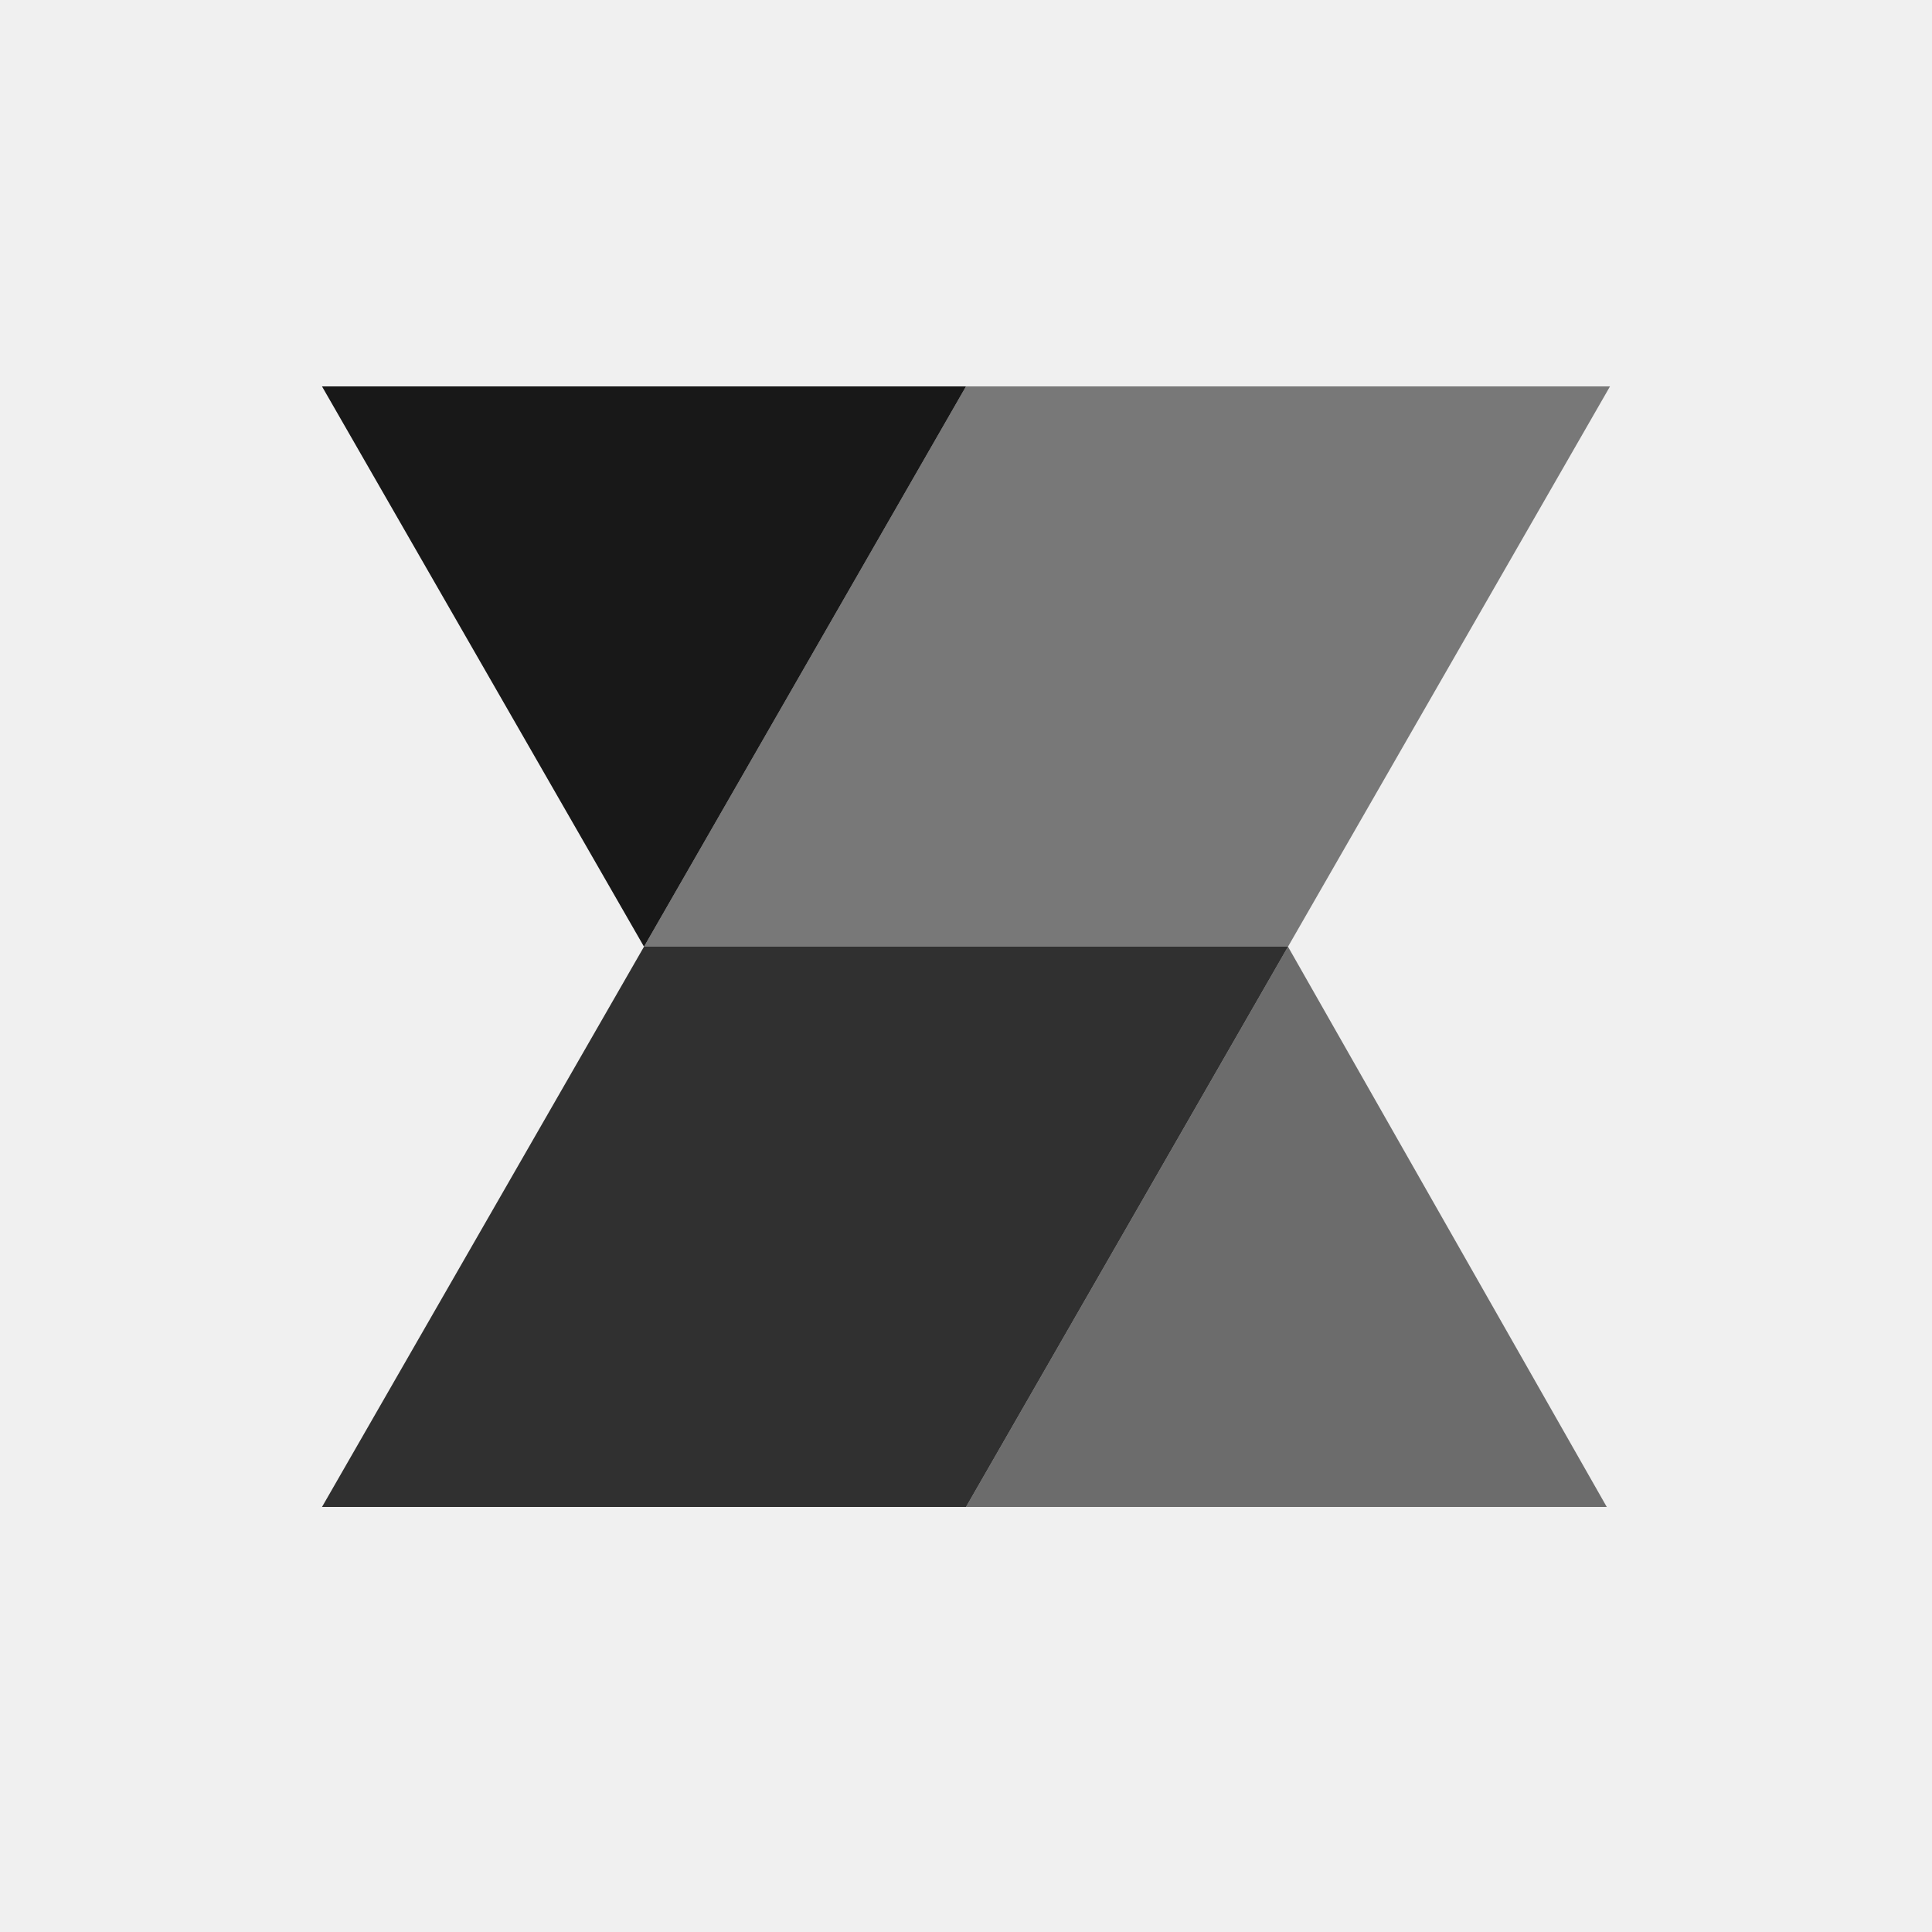
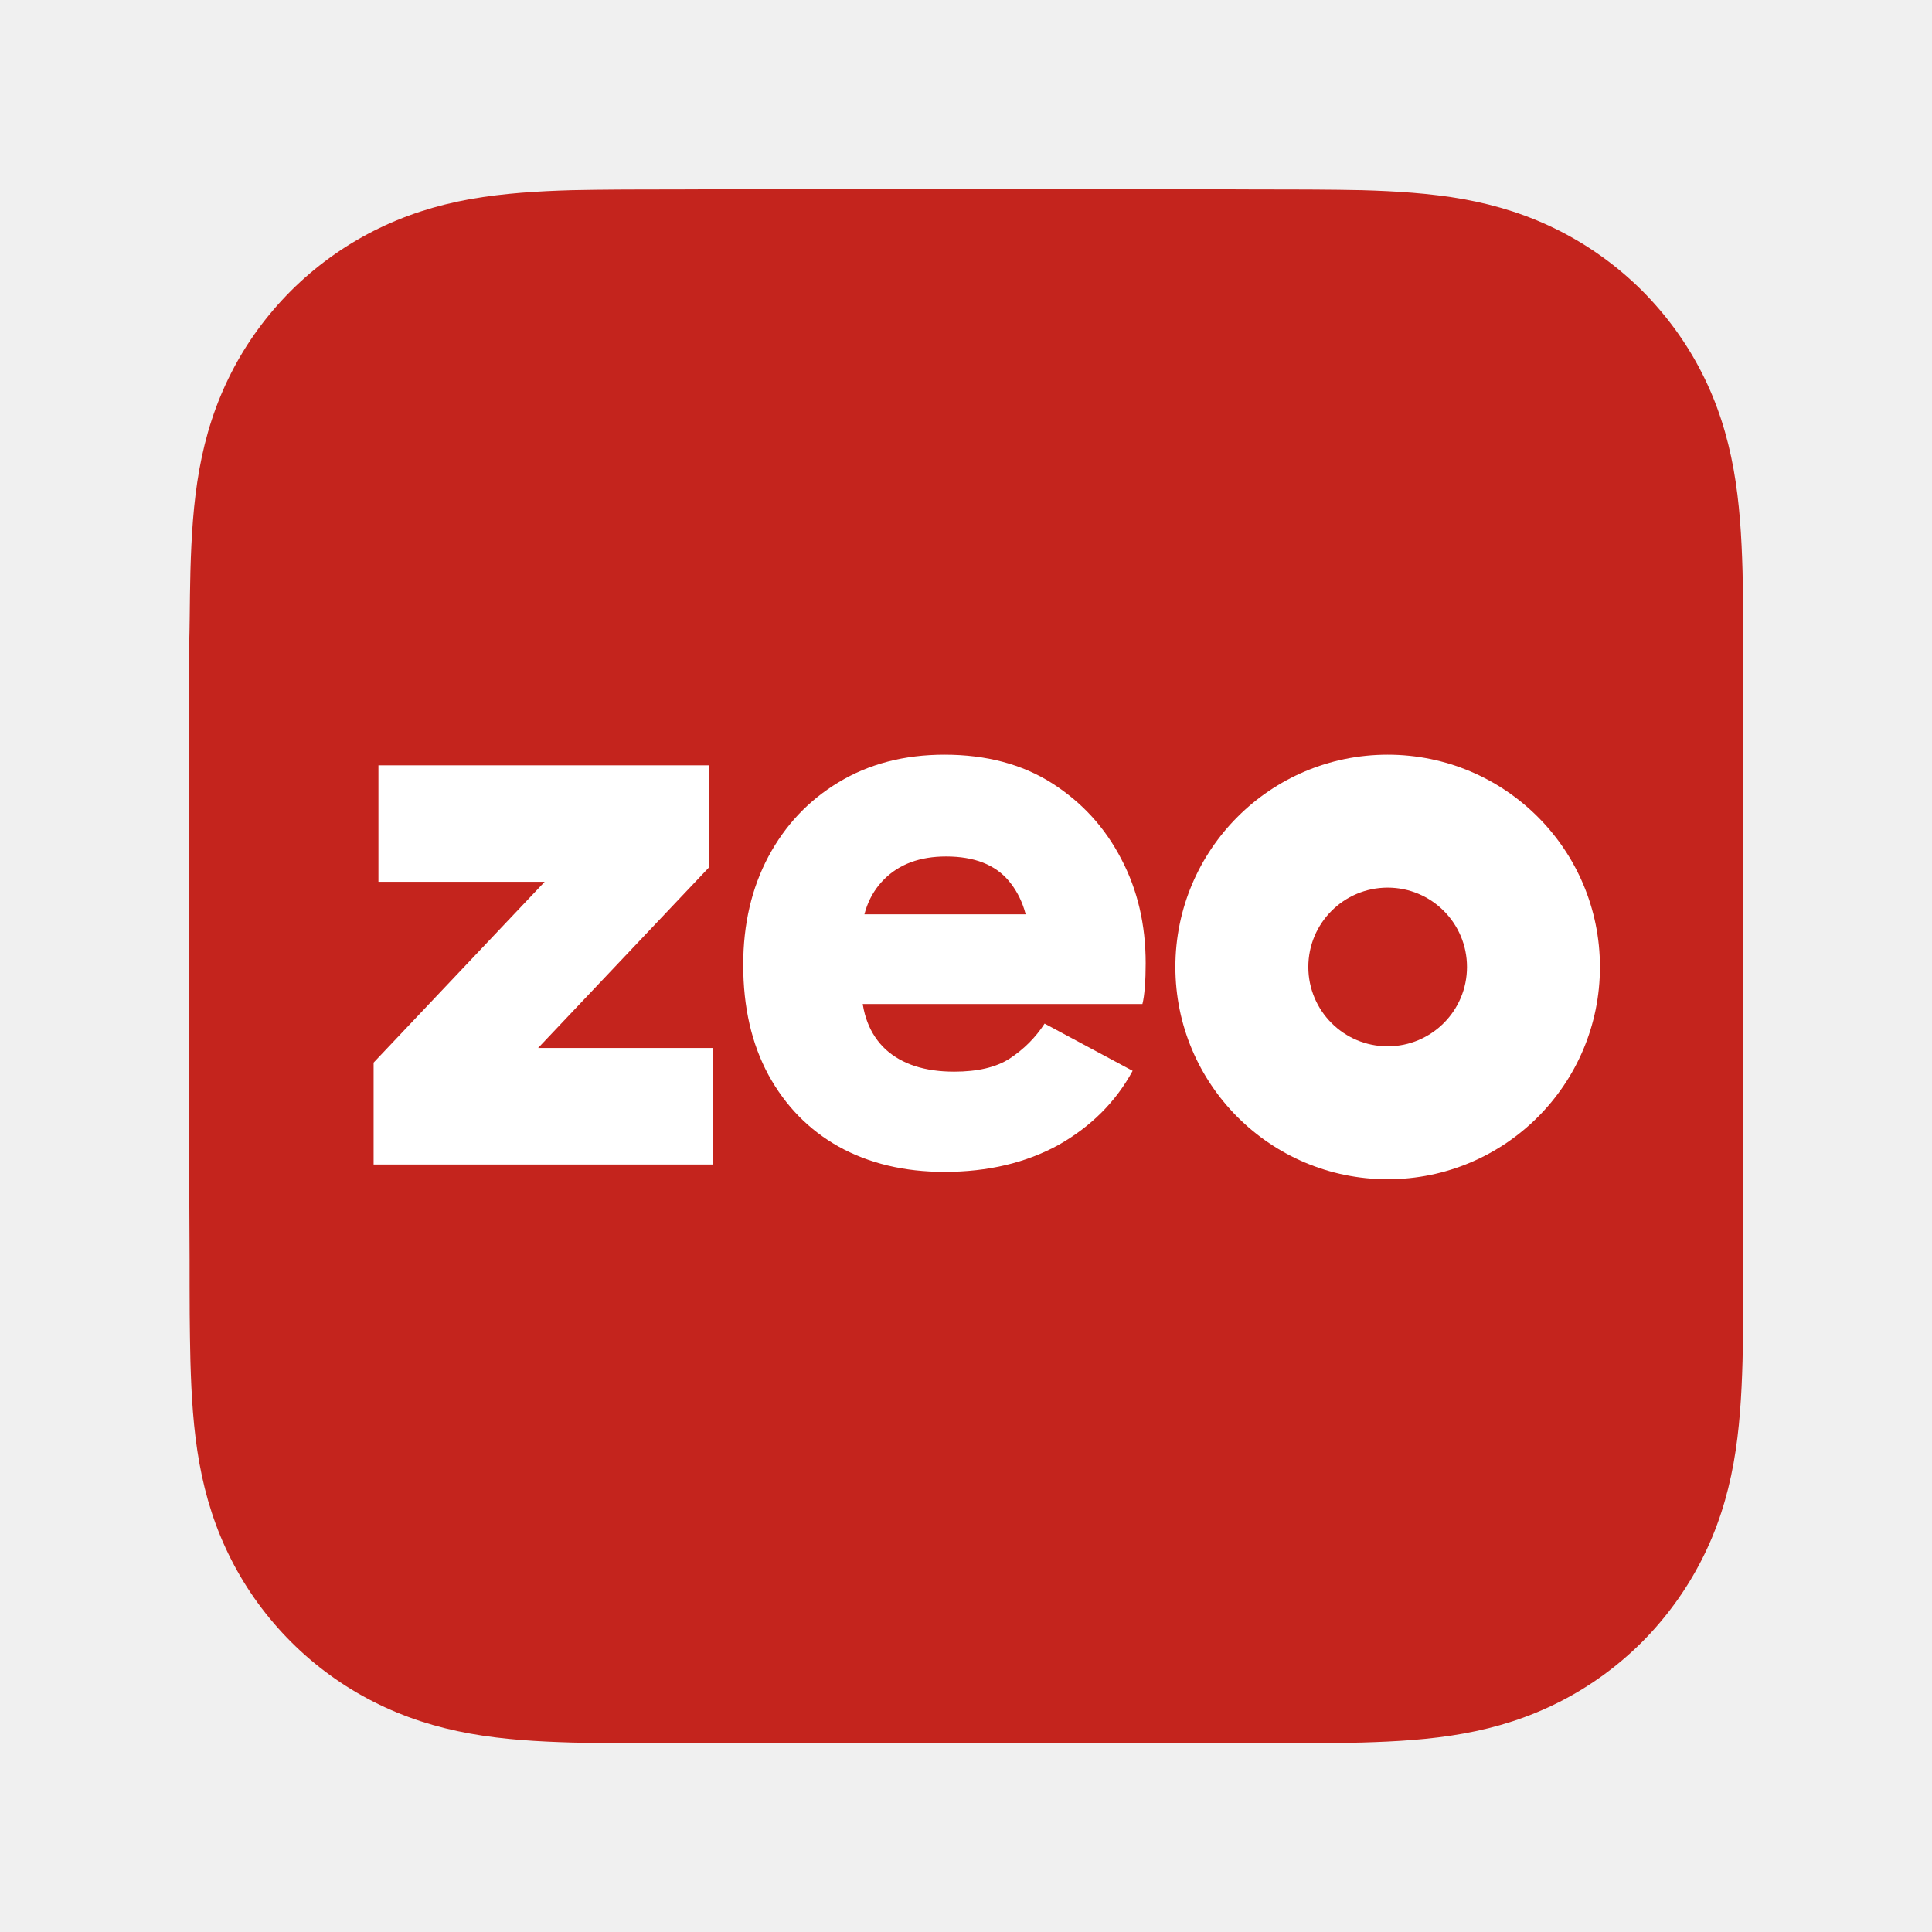
- <svg xmlns="http://www.w3.org/2000/svg" width="16" height="16" viewBox="0 0 180 180" fill="none">
-   <rect width="180" height="180" fill="none" />
-   <path d="M60 88.2L30 36L90 36L60 88.2Z" fill="black" fill-opacity="0.9" />
-   <path d="M60 88.2H120L90 140.4H30L60 88.2Z" fill="black" fill-opacity="0.8" />
-   <path d="M90 36H150L120 88.2H60L90 36Z" fill="black" fill-opacity="0.5" />
-   <path d="M120 88.2L149.7 140.4H90L120 88.2Z" fill="black" fill-opacity="0.55" />
+ <svg xmlns="http://www.w3.org/2000/svg" width="16" height="16" viewBox="0 0 16 16" fill="none">
+   <path fill-rule="evenodd" clip-rule="evenodd" d="M14.438 5.572C14.438 5.419 14.438 5.267 14.437 5.114C14.436 4.985 14.434 4.856 14.431 4.728C14.423 4.447 14.407 4.164 14.357 3.887C14.306 3.605 14.224 3.343 14.094 3.088C13.966 2.836 13.798 2.607 13.599 2.407C13.399 2.208 13.169 2.041 12.918 1.913C12.662 1.783 12.4 1.7 12.118 1.649C11.841 1.6 11.558 1.583 11.277 1.575C11.148 1.572 11.02 1.571 10.891 1.57C10.738 1.569 10.585 1.569 10.432 1.569L8.656 1.562H7.328L5.584 1.569C5.431 1.569 5.277 1.569 5.124 1.57C4.995 1.571 4.866 1.572 4.737 1.575C4.456 1.583 4.172 1.6 3.894 1.649C3.612 1.7 3.349 1.783 3.093 1.913C2.841 2.041 2.611 2.208 2.411 2.407C2.211 2.607 2.043 2.836 1.915 3.088C1.785 3.343 1.702 3.605 1.651 3.887C1.601 4.164 1.585 4.447 1.577 4.728C1.574 4.856 1.572 4.985 1.571 5.114C1.57 5.267 1.562 5.457 1.562 5.609L1.563 7.33L1.562 8.672L1.57 10.428C1.57 10.582 1.57 10.735 1.571 10.888C1.572 11.017 1.574 11.146 1.577 11.274C1.585 11.555 1.601 11.839 1.651 12.116C1.702 12.398 1.785 12.661 1.915 12.916C2.043 13.168 2.211 13.398 2.411 13.598C2.611 13.798 2.841 13.965 3.093 14.093C3.349 14.223 3.612 14.306 3.894 14.357C4.172 14.407 4.456 14.423 4.737 14.431C4.866 14.434 4.995 14.436 5.124 14.437C5.277 14.438 5.431 14.438 5.584 14.438L7.344 14.438H8.675L10.432 14.437C10.585 14.437 10.738 14.438 10.891 14.437C11.02 14.436 11.148 14.434 11.277 14.431C11.558 14.423 11.841 14.407 12.118 14.357C12.4 14.306 12.662 14.223 12.918 14.093C13.169 13.965 13.399 13.798 13.599 13.598C13.798 13.398 13.965 13.168 14.093 12.917C14.224 12.66 14.306 12.398 14.357 12.116C14.407 11.838 14.423 11.555 14.431 11.274C14.434 11.146 14.436 11.017 14.437 10.888C14.438 10.735 14.438 10.582 14.438 10.428C14.438 10.428 14.437 8.703 14.437 8.672V7.328C14.437 7.305 14.438 5.572 14.438 5.572" fill="#C4241D" />
+   <path d="M5.901 8.679V9.644H3.094V8.8L4.996 6.79L5.422 7.303H3.134V6.338H5.874V7.181L3.964 9.199L3.694 8.679H5.901ZM7.822 9.705C7.489 9.705 7.196 9.635 6.944 9.495C6.697 9.356 6.504 9.158 6.364 8.902C6.225 8.645 6.155 8.342 6.155 7.991C6.155 7.653 6.225 7.354 6.364 7.093C6.504 6.832 6.697 6.628 6.944 6.479C7.196 6.326 7.489 6.25 7.822 6.25C8.168 6.25 8.465 6.329 8.712 6.486C8.96 6.644 9.151 6.853 9.286 7.114C9.421 7.37 9.488 7.658 9.488 7.977C9.488 8.049 9.486 8.114 9.481 8.173C9.477 8.231 9.47 8.279 9.461 8.315H6.971V7.572H8.618L8.523 7.815C8.523 7.604 8.467 7.431 8.355 7.296C8.242 7.161 8.069 7.093 7.835 7.093C7.619 7.093 7.448 7.156 7.322 7.282C7.196 7.408 7.133 7.577 7.133 7.788V8.159C7.133 8.389 7.201 8.567 7.336 8.692C7.471 8.814 7.66 8.875 7.902 8.875C8.096 8.875 8.249 8.839 8.361 8.767C8.478 8.69 8.575 8.594 8.651 8.477L9.38 8.868C9.241 9.124 9.036 9.329 8.766 9.482C8.496 9.63 8.181 9.705 7.822 9.705Z" fill="white" />
+   <path d="M11.492 6.25C12.463 6.25 13.25 7.037 13.25 8.008C13.25 8.979 12.463 9.766 11.492 9.766C10.521 9.766 9.734 8.979 9.734 8.008C9.734 7.037 10.521 6.25 11.492 6.25ZM11.492 7.351C11.129 7.351 10.835 7.645 10.835 8.008C10.835 8.371 11.129 8.665 11.492 8.665C11.855 8.665 12.149 8.371 12.149 8.008C12.149 7.645 11.855 7.351 11.492 7.351Z" fill="white" />
</svg>
